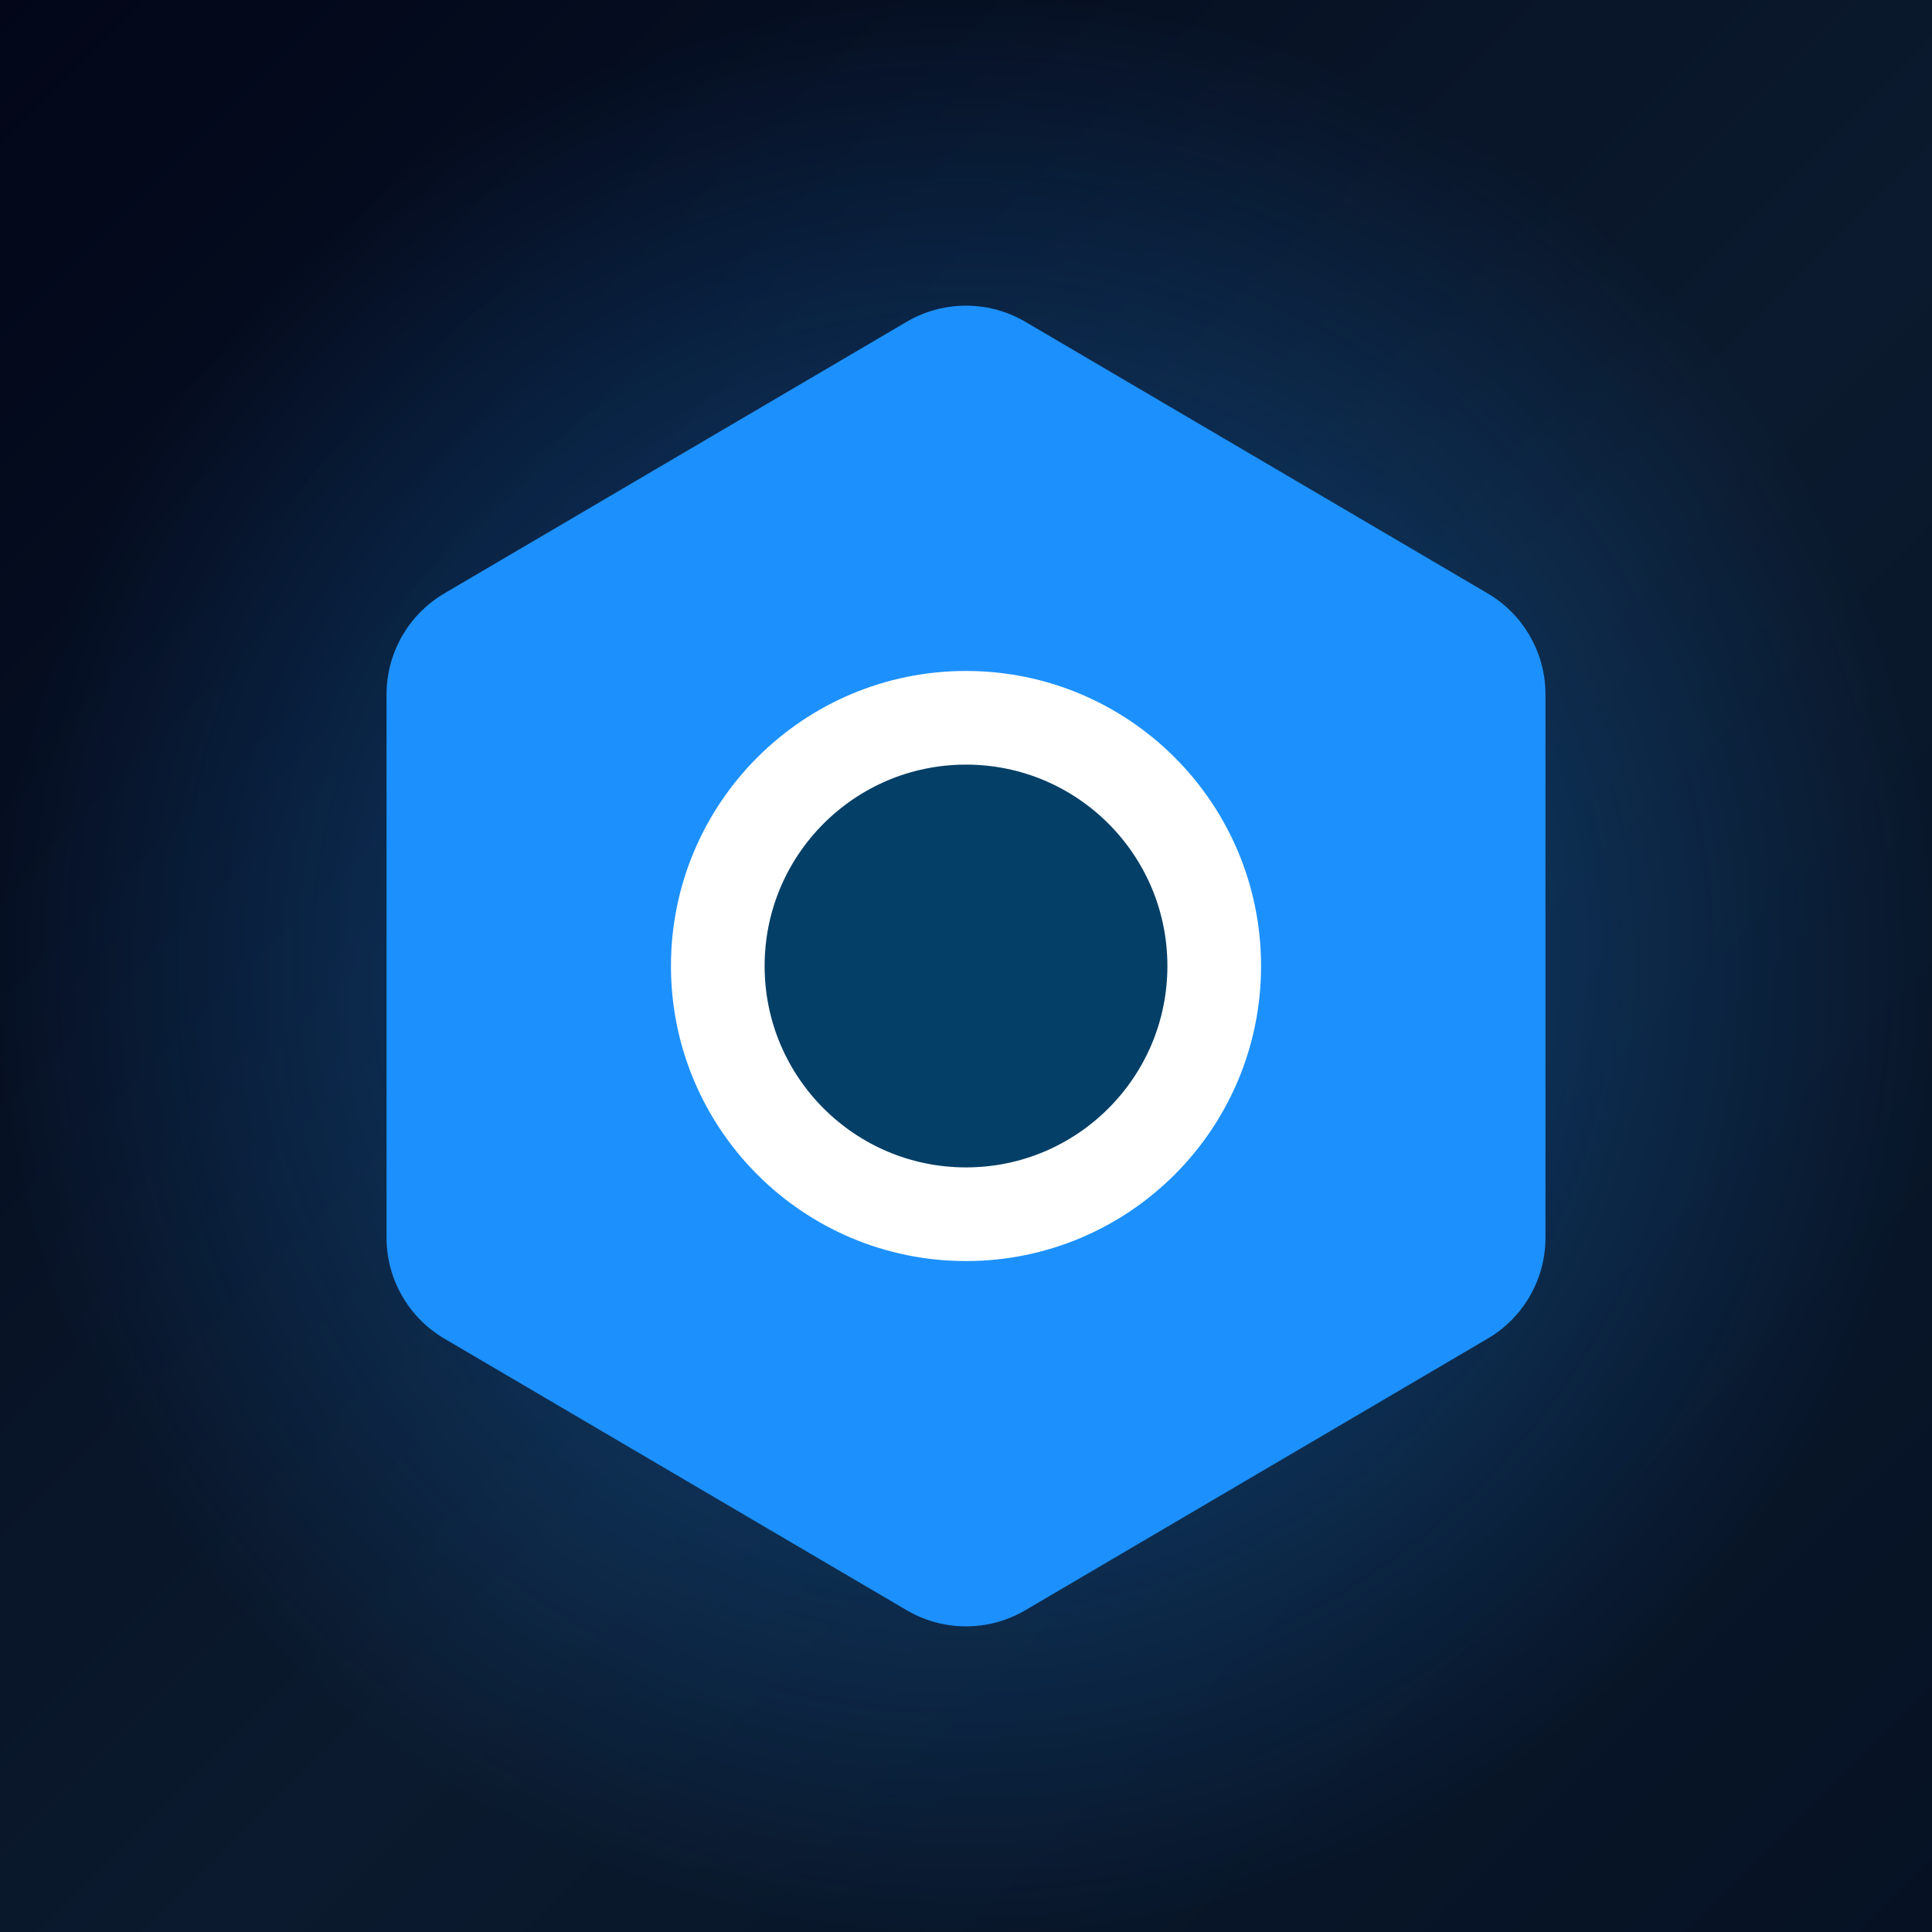
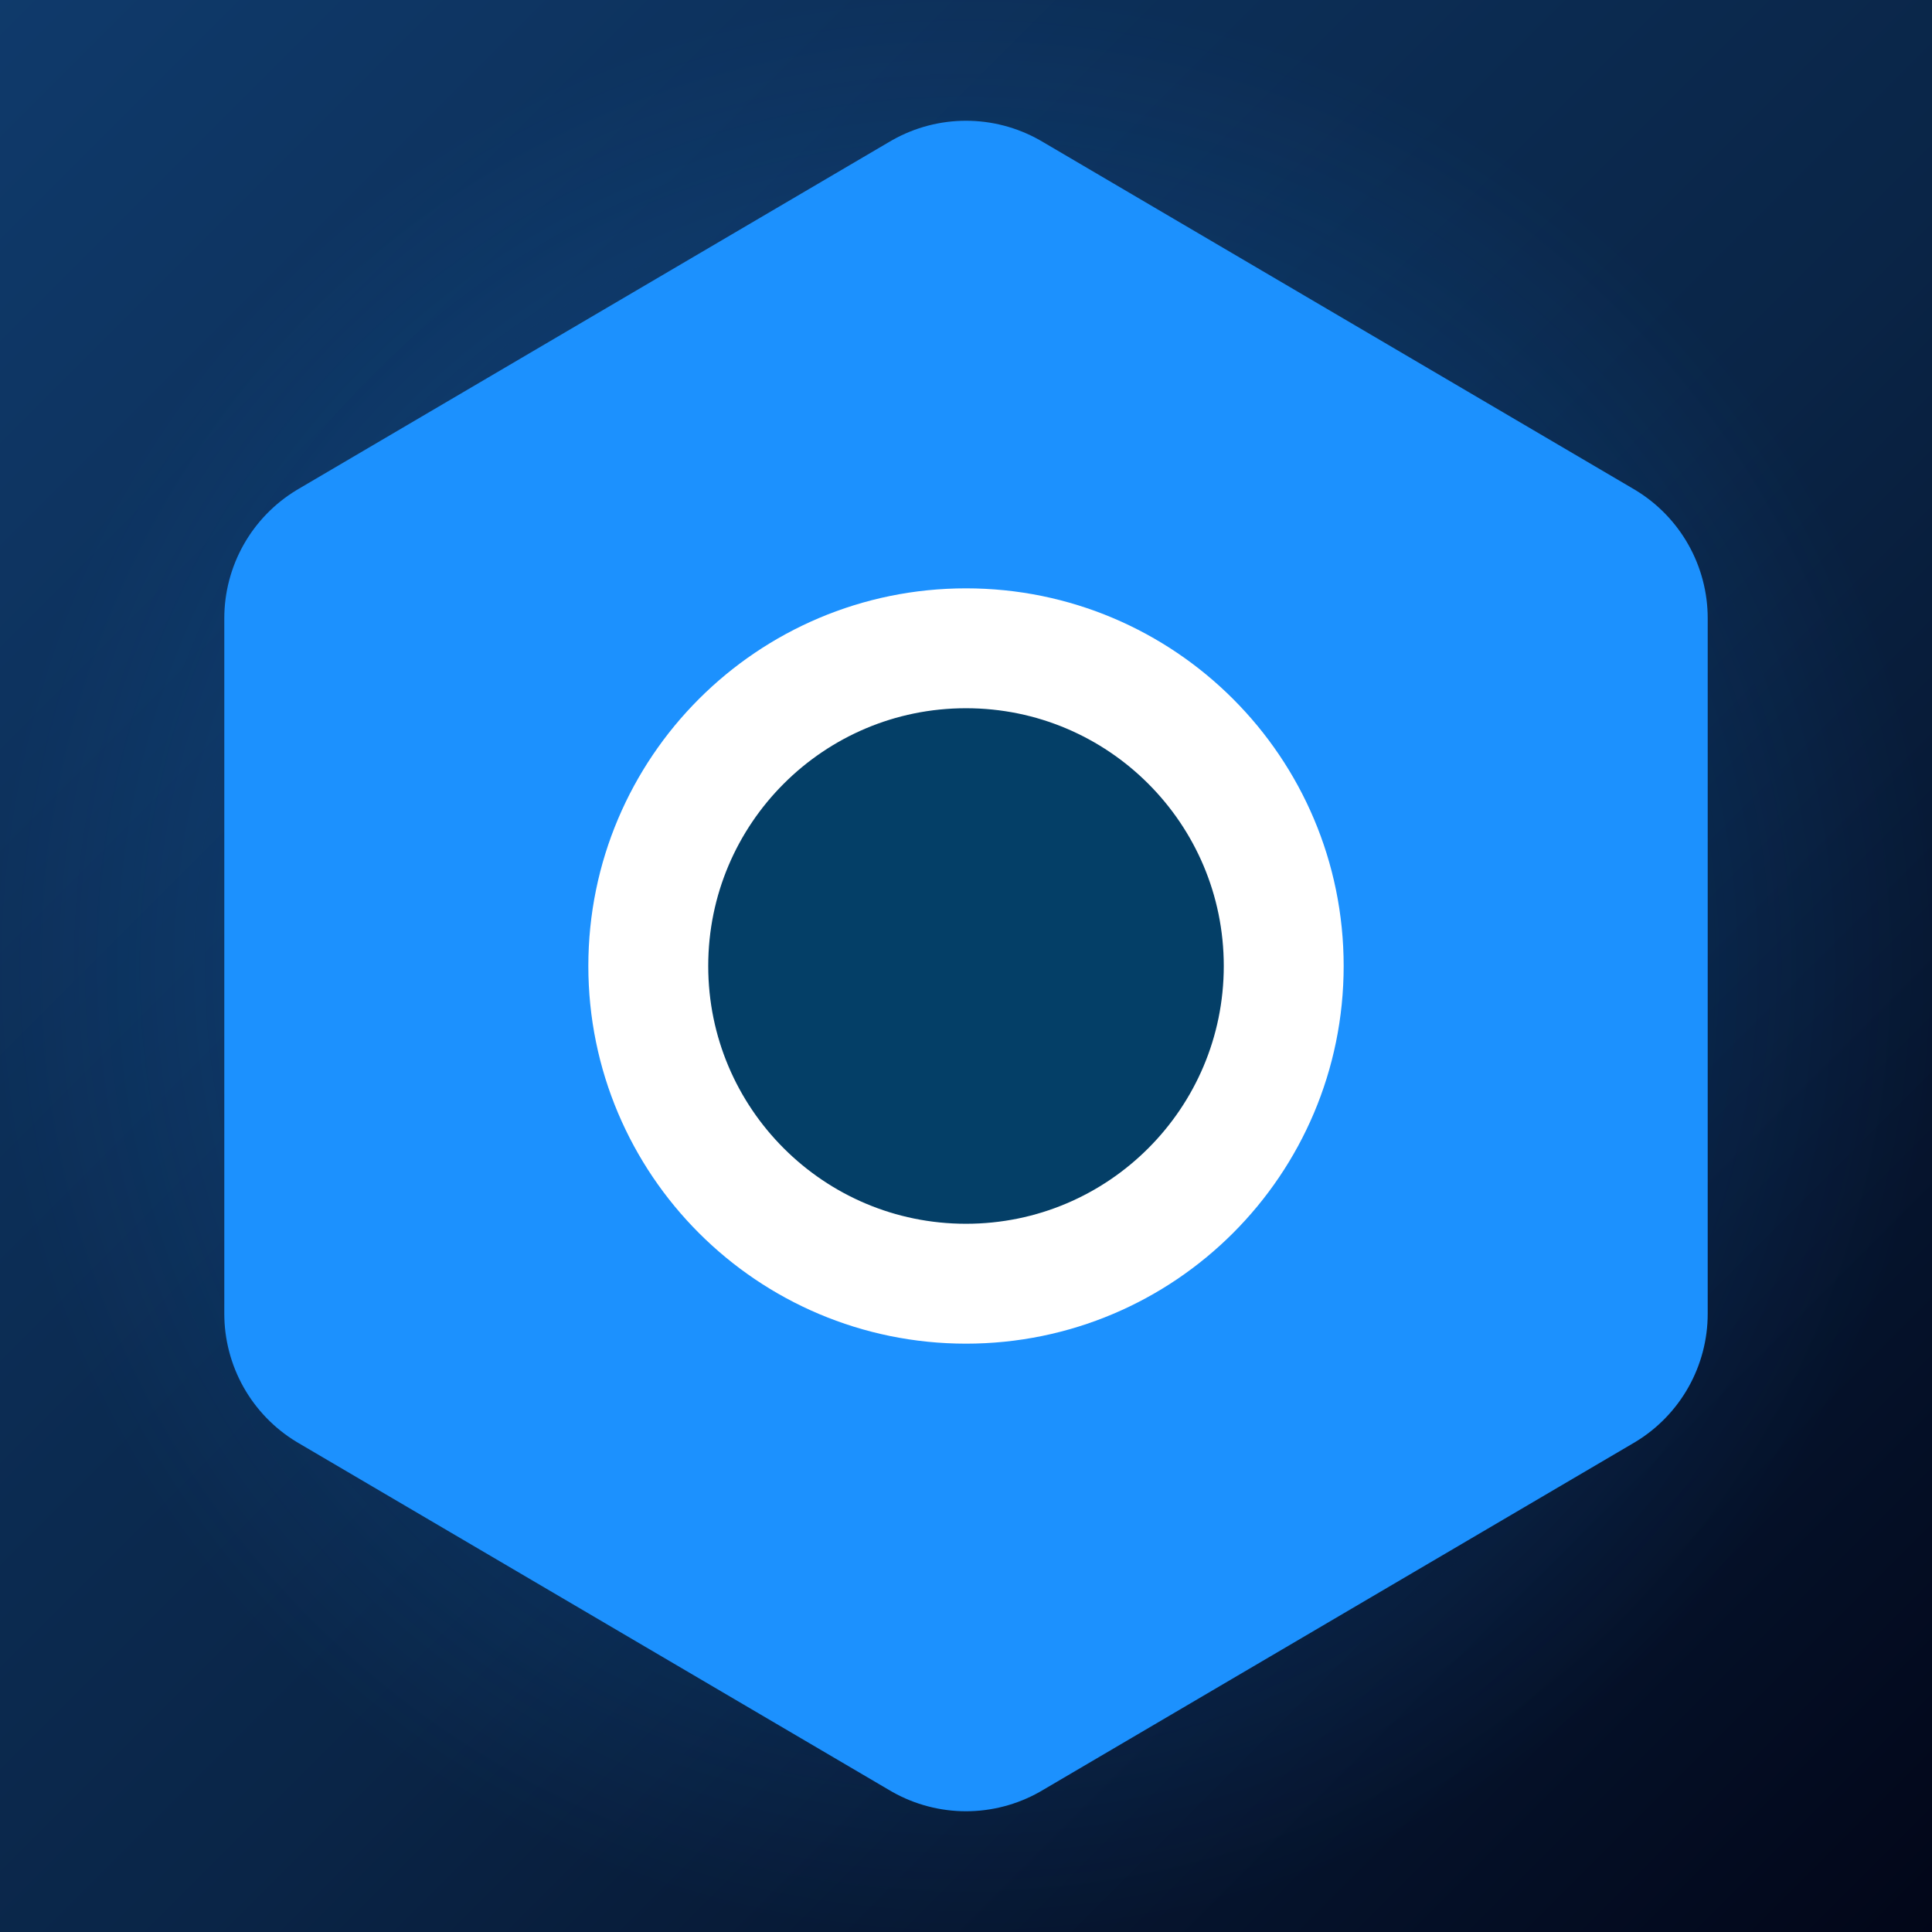
<svg xmlns="http://www.w3.org/2000/svg" width="1024" height="1024" viewBox="0 0 1024 1024">
  <defs>
    <linearGradient id="bg" x1="0" y1="0" x2="1" y2="1">
-       <stop offset="0" stop-color="#020618" />
-       <stop offset="0.55" stop-color="#0b1a2e" />
-       <stop offset="1" stop-color="#061224" />
+       <stop offset="0" stop-color="#0f3a6b" />
+       <stop offset="0.55" stop-color="#0a2547" />
+       <stop offset="1" stop-color="#020618" />
    </linearGradient>
    <radialGradient id="glow" cx="0.5" cy="0.5" r="0.5">
-       <stop offset="0" stop-color="#1c91fe" stop-opacity="0.45" />
+       <stop offset="0" stop-color="#1c91fe" stop-opacity="0.35" />
      <stop offset="1" stop-color="#1c91fe" stop-opacity="0" />
    </radialGradient>
  </defs>
  <rect width="1024" height="1024" fill="url(#bg)" />
  <rect width="1024" height="1024" fill="url(#glow)" />
-   <g transform="translate(162 162) scale(1.3672)">
+   <g transform="translate(64 64) scale(1.75)">
    <path d="M256 45.39L76.751 150.695v210.61L256 466.61l179.249-105.305v-210.61z" fill="#1c91fe" stroke="#1c91fe" stroke-width="90.78" stroke-linejoin="round" />
    <path d="M352.227 256c0-53.145-43.082-96.227-96.227-96.227S159.773 202.855 159.773 256s43.082 96.227 96.227 96.227 96.227-43.082 96.227-96.227z" fill="#043f67" stroke="#fff" stroke-width="36.312" stroke-linejoin="round" />
  </g>
</svg>
